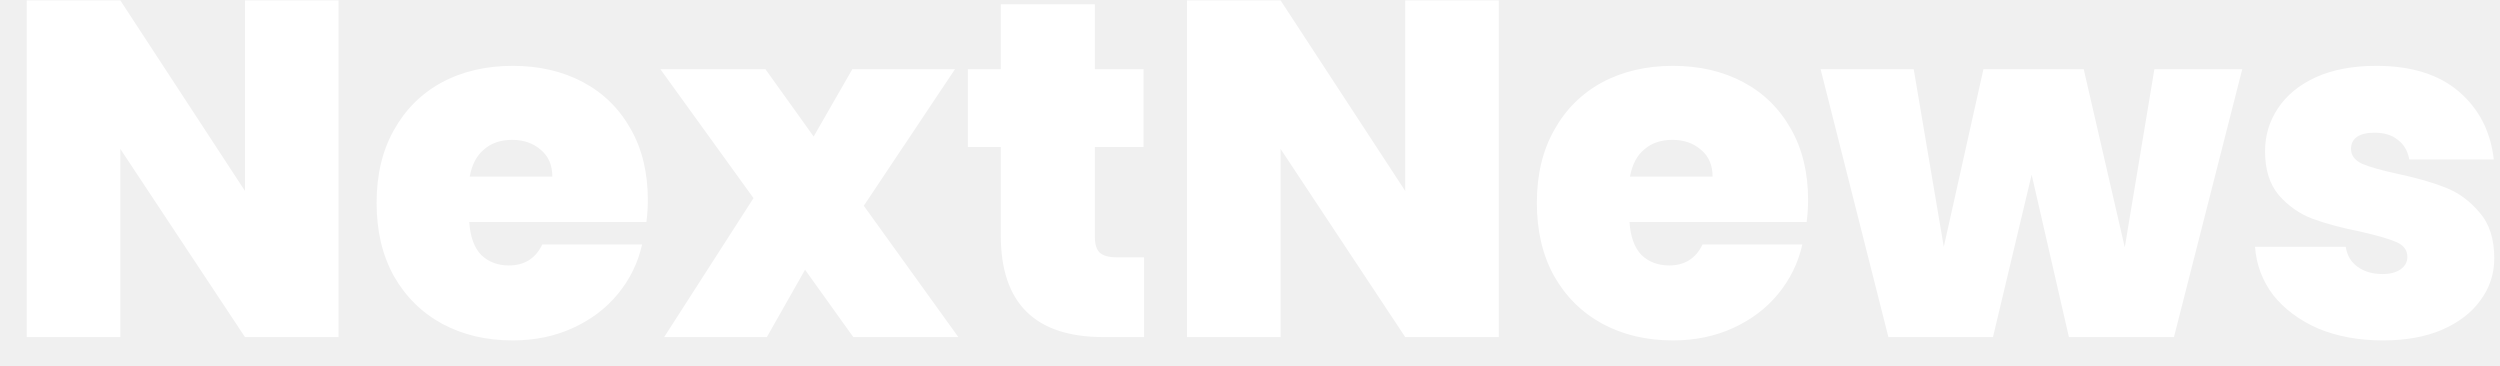
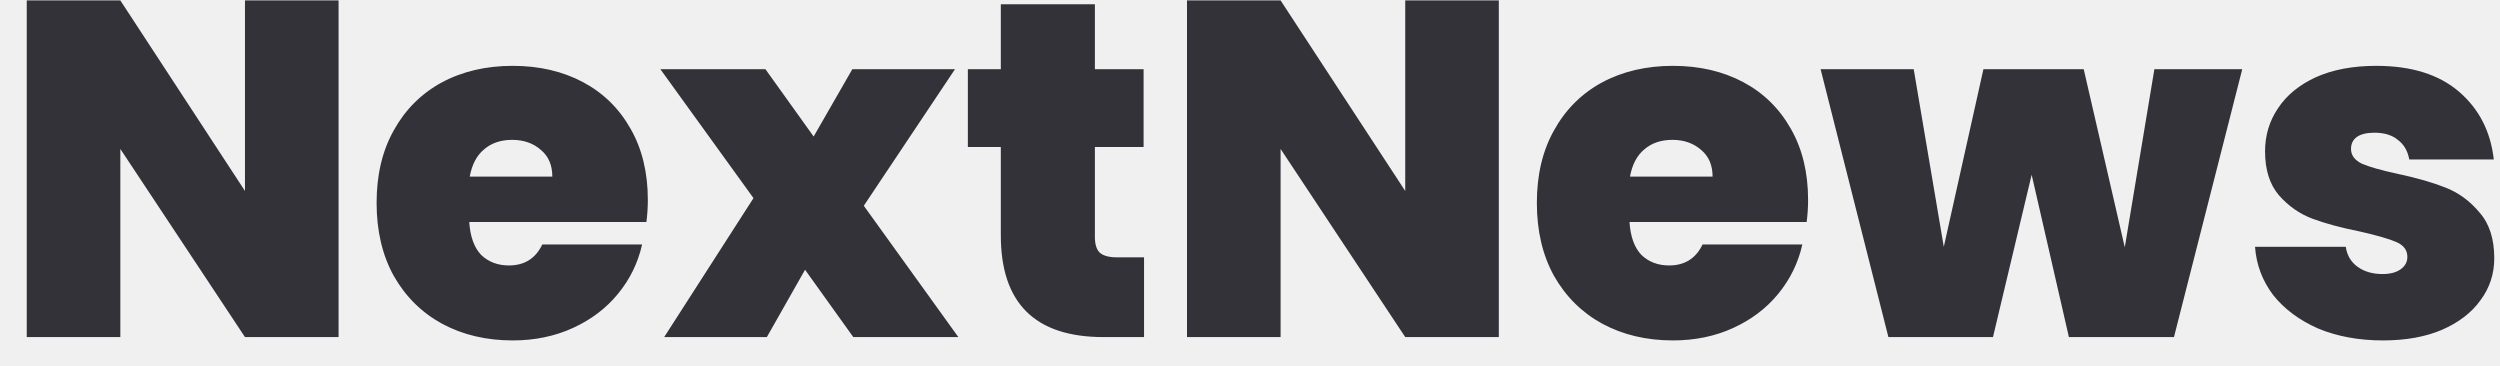
<svg xmlns="http://www.w3.org/2000/svg" width="89" height="13" viewBox="0 0 89 13" fill="none">
-   <path d="M12.053 12H8.721L4.284 5.302V12H0.952V0.015H4.284L8.721 6.798V0.015H12.053V12ZM23.063 7.121C23.063 7.382 23.046 7.642 23.012 7.903H16.705C16.739 8.424 16.881 8.815 17.13 9.076C17.391 9.325 17.719 9.45 18.116 9.45C18.671 9.45 19.068 9.201 19.306 8.702H22.859C22.712 9.359 22.423 9.949 21.992 10.47C21.573 10.98 21.04 11.382 20.394 11.677C19.748 11.972 19.034 12.119 18.252 12.119C17.311 12.119 16.473 11.921 15.736 11.524C15.011 11.127 14.438 10.561 14.019 9.824C13.611 9.087 13.407 8.22 13.407 7.223C13.407 6.226 13.611 5.364 14.019 4.639C14.427 3.902 14.994 3.336 15.719 2.939C16.456 2.542 17.3 2.344 18.252 2.344C19.193 2.344 20.026 2.537 20.751 2.922C21.476 3.307 22.043 3.863 22.451 4.588C22.859 5.302 23.063 6.146 23.063 7.121ZM19.663 6.288C19.663 5.88 19.527 5.563 19.255 5.336C18.983 5.098 18.643 4.979 18.235 4.979C17.827 4.979 17.493 5.092 17.232 5.319C16.971 5.534 16.801 5.857 16.722 6.288H19.663ZM30.377 12L28.66 9.603L27.3 12H23.645L26.824 7.053L23.509 2.463H27.249L28.966 4.86L30.343 2.463H33.998L30.751 7.325L34.117 12H30.377ZM40.728 9.161V12H39.283C36.847 12 35.628 10.793 35.628 8.379V5.234H34.455V2.463H35.628V0.151H38.977V2.463H40.711V5.234H38.977V8.43C38.977 8.691 39.034 8.878 39.147 8.991C39.272 9.104 39.476 9.161 39.759 9.161H40.728ZM53.358 12H50.026L45.589 5.302V12H42.257V0.015H45.589L50.026 6.798V0.015H53.358V12ZM64.368 7.121C64.368 7.382 64.351 7.642 64.317 7.903H58.01C58.044 8.424 58.185 8.815 58.435 9.076C58.695 9.325 59.024 9.45 59.421 9.45C59.976 9.45 60.373 9.201 60.611 8.702H64.164C64.016 9.359 63.727 9.949 63.297 10.47C62.877 10.98 62.345 11.382 61.699 11.677C61.053 11.972 60.339 12.119 59.557 12.119C58.616 12.119 57.777 11.921 57.041 11.524C56.315 11.127 55.743 10.561 55.324 9.824C54.916 9.087 54.712 8.22 54.712 7.223C54.712 6.226 54.916 5.364 55.324 4.639C55.732 3.902 56.298 3.336 57.024 2.939C57.76 2.542 58.605 2.344 59.557 2.344C60.497 2.344 61.33 2.537 62.056 2.922C62.781 3.307 63.348 3.863 63.756 4.588C64.164 5.302 64.368 6.146 64.368 7.121ZM60.968 6.288C60.968 5.88 60.832 5.563 60.56 5.336C60.288 5.098 59.948 4.979 59.54 4.979C59.132 4.979 58.797 5.092 58.537 5.319C58.276 5.534 58.106 5.857 58.027 6.288H60.968ZM79.824 2.463L77.393 12H73.653L72.327 6.22L70.95 12H67.227L64.813 2.463H68.128L69.199 8.787L70.61 2.463H74.18L75.642 8.804L76.696 2.463H79.824ZM84.835 12.119C83.974 12.119 83.203 11.977 82.523 11.694C81.855 11.399 81.322 11.003 80.925 10.504C80.54 9.994 80.325 9.422 80.279 8.787H83.509C83.555 9.093 83.696 9.331 83.934 9.501C84.172 9.671 84.467 9.756 84.818 9.756C85.09 9.756 85.306 9.699 85.464 9.586C85.623 9.473 85.702 9.325 85.702 9.144C85.702 8.906 85.572 8.73 85.311 8.617C85.051 8.504 84.62 8.379 84.019 8.243C83.339 8.107 82.773 7.954 82.319 7.784C81.866 7.614 81.469 7.336 81.129 6.951C80.801 6.566 80.636 6.044 80.636 5.387C80.636 4.82 80.789 4.31 81.095 3.857C81.401 3.392 81.849 3.024 82.438 2.752C83.039 2.48 83.759 2.344 84.597 2.344C85.844 2.344 86.824 2.65 87.538 3.262C88.252 3.874 88.666 4.679 88.779 5.676H85.77C85.714 5.37 85.578 5.138 85.362 4.979C85.158 4.809 84.881 4.724 84.529 4.724C84.257 4.724 84.048 4.775 83.9 4.877C83.764 4.979 83.696 5.121 83.696 5.302C83.696 5.529 83.827 5.704 84.087 5.829C84.348 5.942 84.767 6.061 85.345 6.186C86.037 6.333 86.609 6.498 87.062 6.679C87.527 6.86 87.929 7.155 88.269 7.563C88.621 7.96 88.796 8.504 88.796 9.195C88.796 9.75 88.632 10.249 88.303 10.691C87.986 11.133 87.527 11.484 86.926 11.745C86.337 11.994 85.64 12.119 84.835 12.119Z" fill="white" />
+   <g clip-path="url(#clip0_1683_4)">
+     <path d="M12.053 12H8.721L4.284 5.302V12H0.952V0.015H4.284L8.721 6.798V0.015H12.053V12ZM23.063 7.121C23.063 7.382 23.046 7.642 23.012 7.903H16.705C16.739 8.424 16.881 8.815 17.13 9.076C17.391 9.325 17.72 9.45 18.116 9.45C18.672 9.45 19.068 9.201 19.306 8.702H22.859C22.712 9.359 22.423 9.949 21.992 10.47C21.573 10.98 21.04 11.382 20.394 11.677C19.748 11.972 19.034 12.119 18.252 12.119C17.311 12.119 16.473 11.921 15.736 11.524C15.011 11.127 14.438 10.561 14.019 9.824C13.611 9.087 13.407 8.22 13.407 7.223C13.407 6.226 13.611 5.364 14.019 4.639C14.427 3.902 14.994 3.336 15.719 2.939C16.456 2.542 17.3 2.344 18.252 2.344C19.193 2.344 20.026 2.537 20.751 2.922C21.477 3.307 22.043 3.863 22.451 4.588C22.859 5.302 23.063 6.146 23.063 7.121ZM19.663 6.288C19.663 5.88 19.527 5.563 19.255 5.336C18.983 5.098 18.643 4.979 18.235 4.979C17.827 4.979 17.493 5.092 17.232 5.319C16.971 5.534 16.802 5.857 16.722 6.288H19.663ZM30.377 12L28.66 9.603L27.3 12H23.645L26.824 7.053L23.509 2.463H27.249L28.966 4.86L30.343 2.463H33.998L30.751 7.325L34.117 12H30.377ZM40.728 9.161V12H39.284C36.847 12 35.629 10.793 35.629 8.379V5.234H34.456V2.463H35.629V0.151H38.978V2.463H40.712V5.234H38.978V8.43C38.978 8.691 39.034 8.878 39.148 8.991C39.272 9.104 39.476 9.161 39.76 9.161H40.728ZM53.358 12H50.026L45.589 5.302V12H42.257V0.015H45.589L50.026 6.798V0.015H53.358V12ZM64.368 7.121C64.368 7.382 64.351 7.642 64.317 7.903H58.01C58.044 8.424 58.185 8.815 58.435 9.076C58.696 9.325 59.024 9.45 59.421 9.45C59.976 9.45 60.373 9.201 60.611 8.702H64.164C64.016 9.359 63.727 9.949 63.297 10.47C62.877 10.98 62.345 11.382 61.699 11.677C61.053 11.972 60.339 12.119 59.557 12.119C58.616 12.119 57.778 11.921 57.041 11.524C56.316 11.127 55.743 10.561 55.324 9.824C54.916 9.087 54.712 8.22 54.712 7.223C54.712 6.226 54.916 5.364 55.324 4.639C55.732 3.902 56.298 3.336 57.024 2.939C57.761 2.542 58.605 2.344 59.557 2.344C60.498 2.344 61.331 2.537 62.056 2.922C62.781 3.307 63.348 3.863 63.756 4.588C64.164 5.302 64.368 6.146 64.368 7.121ZM60.968 6.288C60.968 5.88 60.832 5.563 60.56 5.336C60.288 5.098 59.948 4.979 59.54 4.979C59.132 4.979 58.797 5.092 58.537 5.319C58.276 5.534 58.106 5.857 58.027 6.288H60.968ZM79.824 2.463L77.393 12H73.653L72.327 6.22L70.95 12H67.227L64.813 2.463H68.128L69.199 8.787L70.61 2.463H74.18L75.642 8.804L76.696 2.463H79.824ZM84.835 12.119C83.974 12.119 83.203 11.977 82.523 11.694C81.855 11.399 81.322 11.003 80.925 10.504C80.54 9.994 80.325 9.422 80.279 8.787H83.509C83.555 9.093 83.696 9.331 83.934 9.501C84.172 9.671 84.467 9.756 84.818 9.756C85.09 9.756 85.306 9.699 85.464 9.586C85.623 9.473 85.702 9.325 85.702 9.144C85.702 8.906 85.572 8.73 85.311 8.617C85.051 8.504 84.62 8.379 84.019 8.243C83.339 8.107 82.773 7.954 82.319 7.784C81.866 7.614 81.469 7.336 81.129 6.951C80.801 6.566 80.636 6.044 80.636 5.387C80.636 4.82 80.789 4.31 81.095 3.857C81.401 3.392 81.849 3.024 82.438 2.752C83.039 2.48 83.759 2.344 84.597 2.344C85.844 2.344 86.824 2.65 87.538 3.262C88.252 3.874 88.666 4.679 88.779 5.676H85.77C85.714 5.37 85.578 5.138 85.362 4.979C85.158 4.809 84.881 4.724 84.529 4.724C84.257 4.724 84.048 4.775 83.9 4.877C83.764 4.979 83.696 5.121 83.696 5.302C83.696 5.529 83.827 5.704 84.087 5.829C84.348 5.942 84.767 6.061 85.345 6.186C86.037 6.333 86.609 6.498 87.062 6.679C87.527 6.86 87.929 7.155 88.269 7.563C88.621 7.96 88.796 8.504 88.796 9.195C88.796 9.75 88.632 10.249 88.303 10.691C87.986 11.133 87.527 11.484 86.926 11.745C86.337 11.994 85.64 12.119 84.835 12.119Z" fill="#323238" />
+   </g>
+   <defs>
+     <clipPath id="clip0_1683_4">
+       <rect width="89" height="13" fill="white" />
+     </clipPath>
+   </defs>
</svg>
